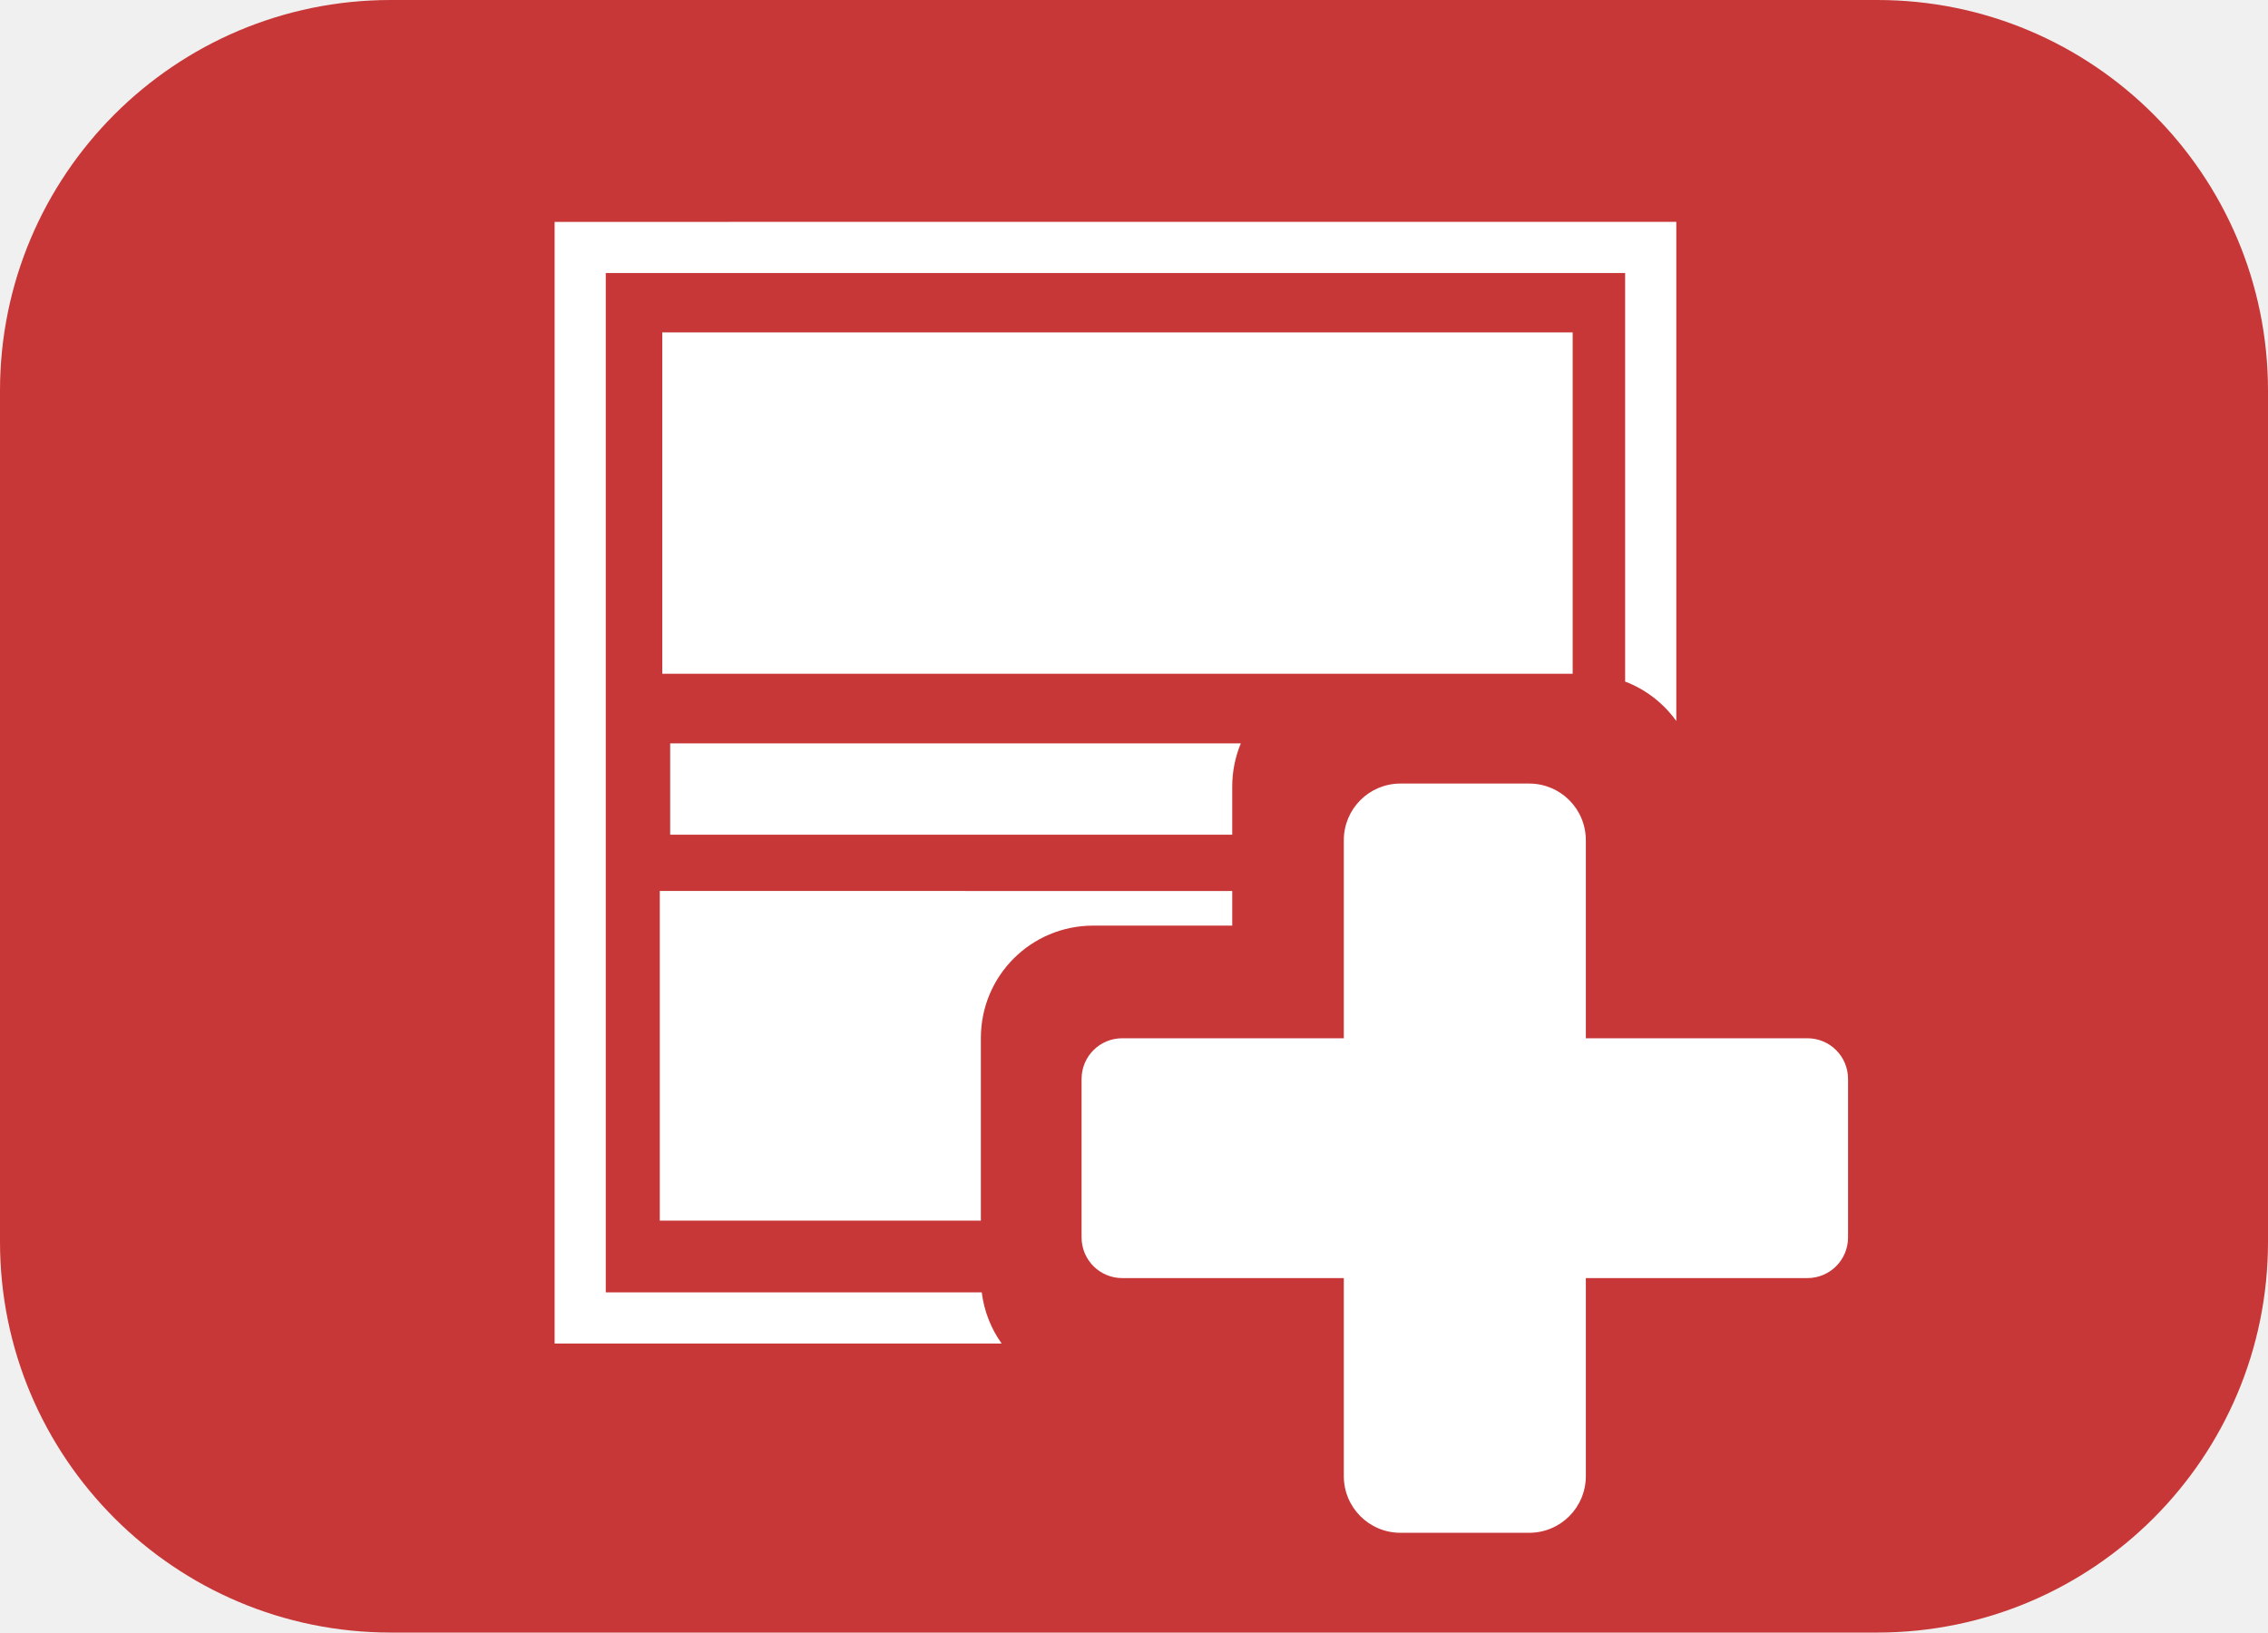
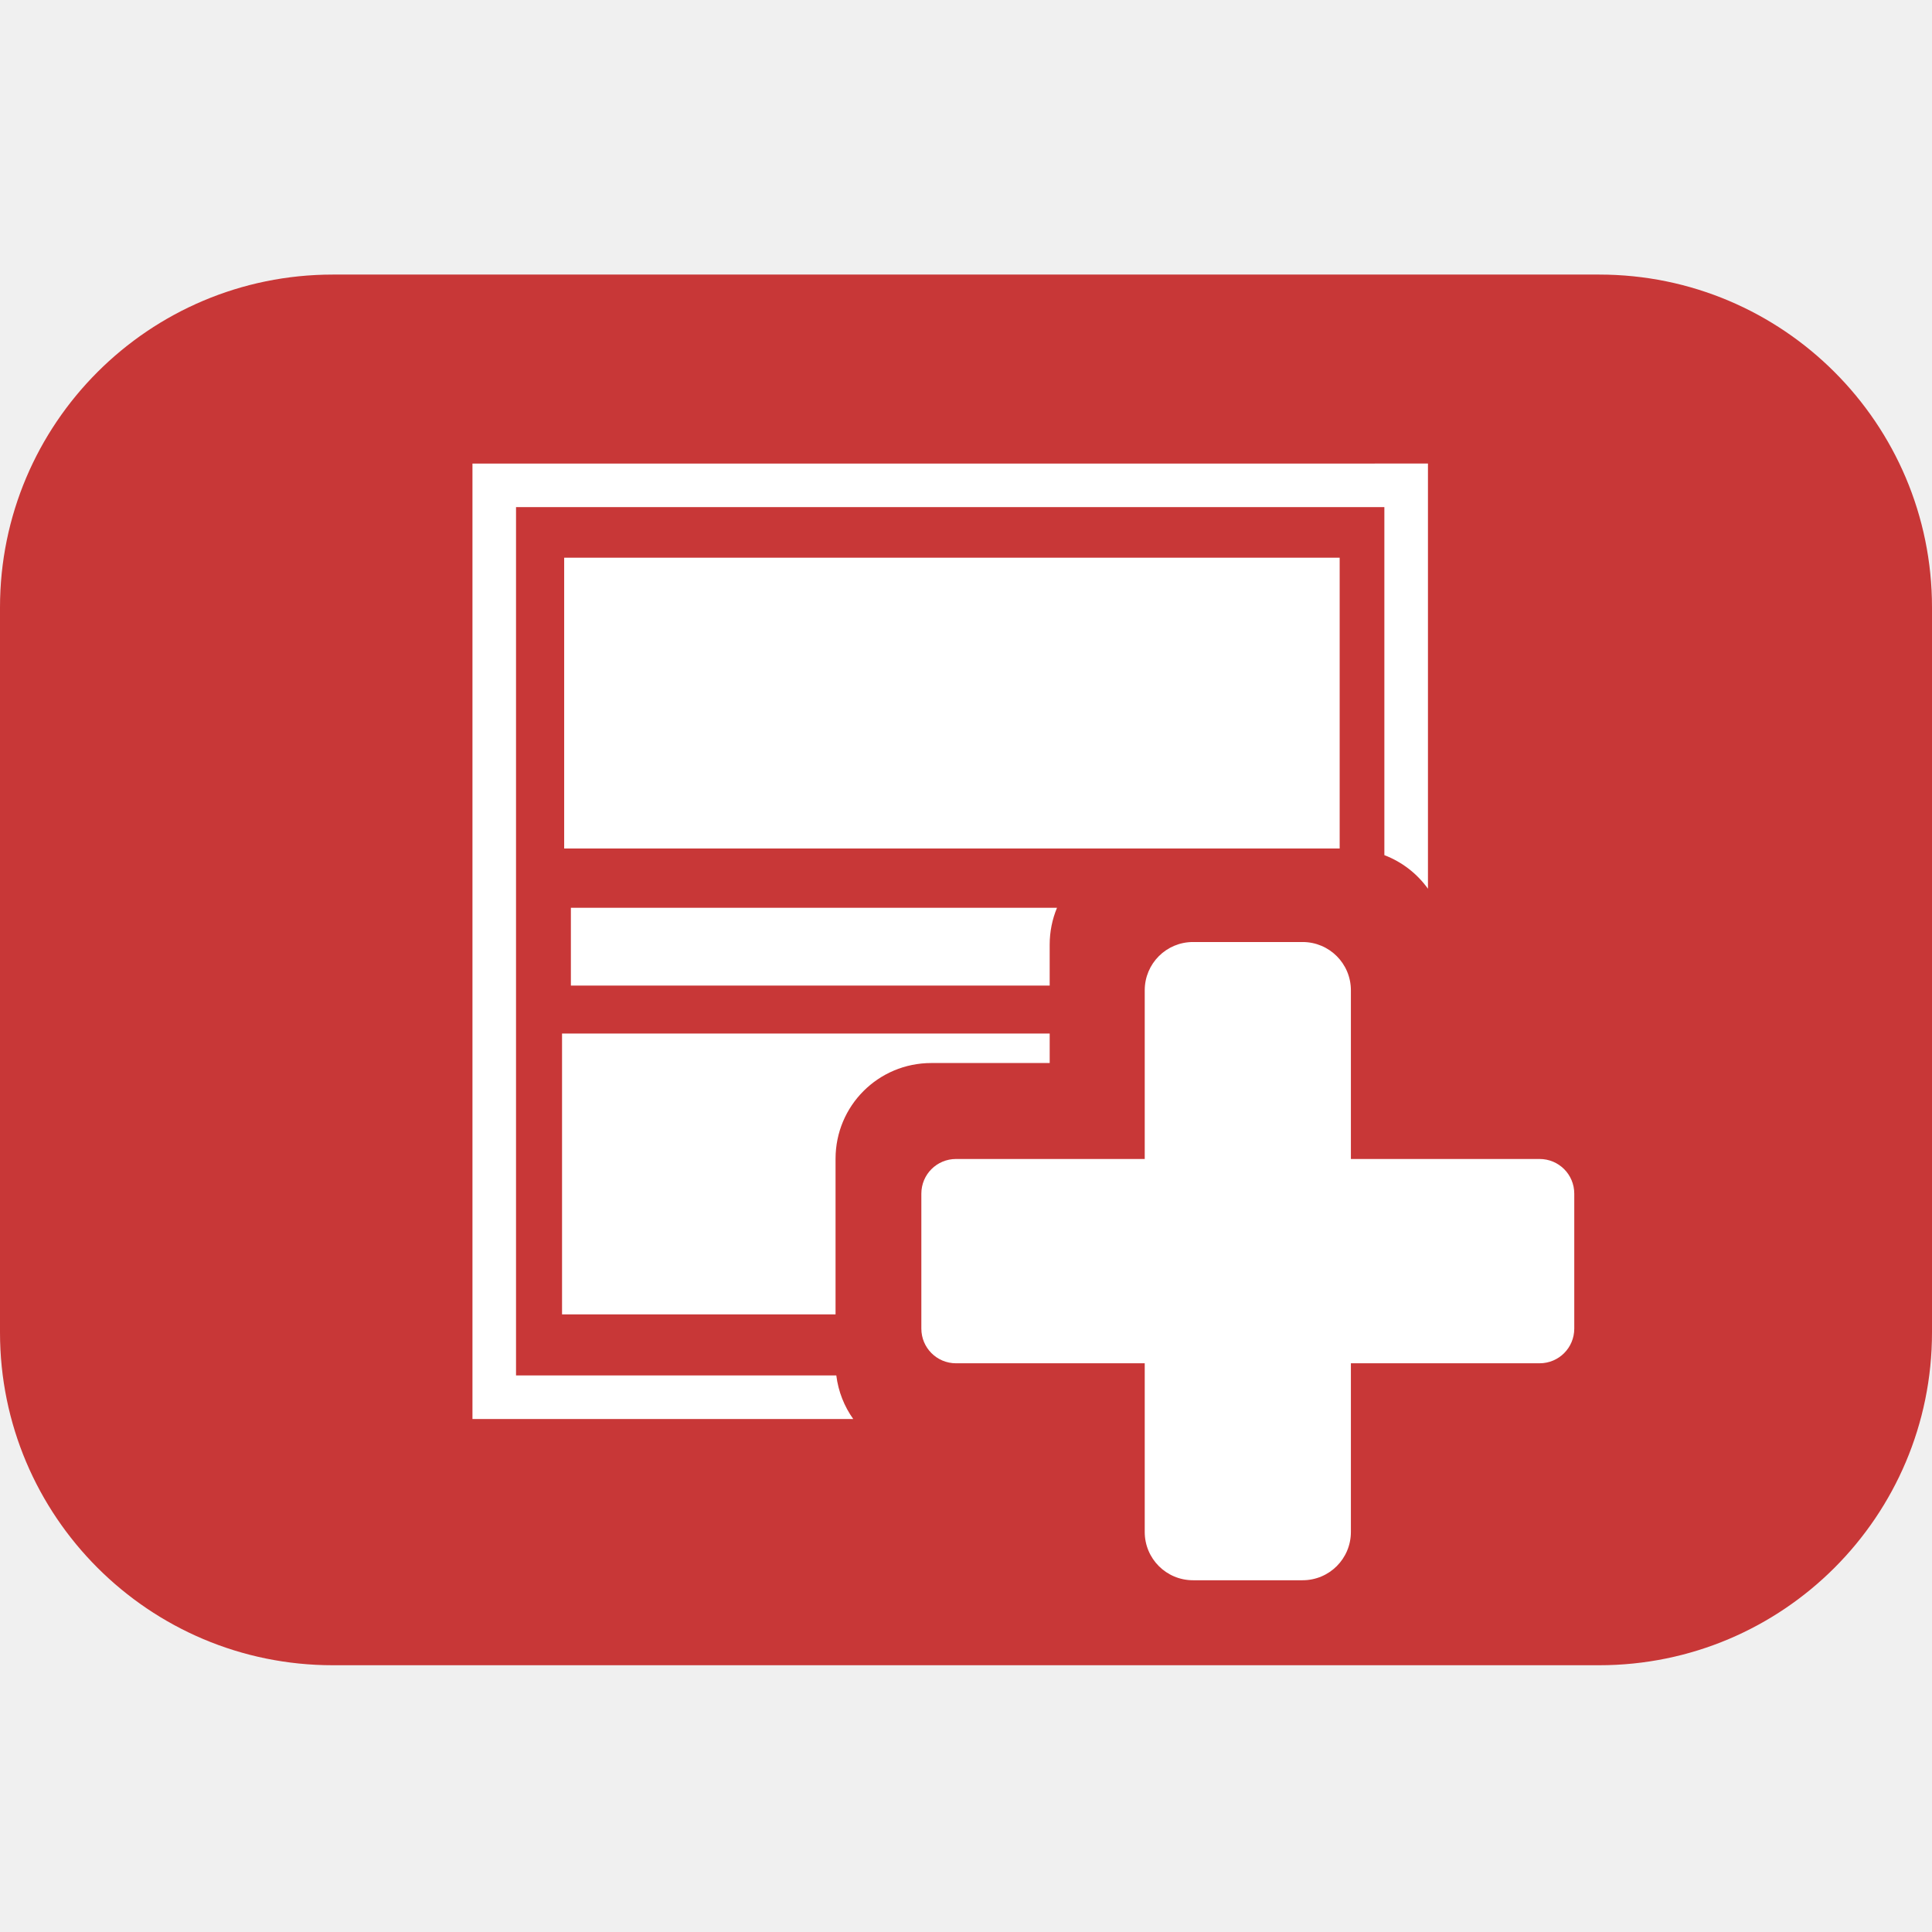
- <svg xmlns="http://www.w3.org/2000/svg" width="212.78mm" height="153.16mm" version="1.1" viewBox="0 0 212.78 153.16">
+ <svg xmlns="http://www.w3.org/2000/svg" width="212.78mm" height="212.78mm" version="1.1" viewBox="0 0 212.78 212.78">
  <g transform="translate(13.59 10.045)">
-     <rect x="-13.59" y="-10.045" width="212.78" height="153.16" ry="36.656" fill="#c83737" stroke-width="39.304" />
-     <path d="m38.444 10.771v105.23h41.939c-0.987-1.386-1.646-3.023-1.867-4.8h-35.273v-95.634h95.634v38.33c1.943 0.741 3.607 2.038 4.8 3.699v-46.827zm10.101 10.37v32.024h85.409v-32.024zm0.739 38.553v8.57h52.732v-4.507c0-1.442 0.288-2.814 0.807-4.064zm68.522 3.771c-2.948 0-5.322 2.373-5.322 5.322v18.573h-20.782c-2.116 0-3.82 1.703-3.82 3.82v14.861c0 2.116 1.703 3.82 3.82 3.82h20.782v18.573c0 2.948 2.373 5.322 5.322 5.322h12.061c2.948 0 5.323-2.373 5.323-5.322v-18.573h20.781c2.116 1e-5 3.82-1.703 3.82-3.82v-14.861c0-2.116-1.703-3.82-3.82-3.82h-20.781v-18.573c0-2.948-2.374-5.322-5.323-5.322zm-69.496 10.078v30.929h30.123v-17.131c0-5.845 4.706-10.549 10.551-10.549h13.033v-3.248z" fill="#fff" stroke-width=".387" />
+     <rect x="-13.59" y="20.195" width="212.78" height="153.16" ry="36.656" fill="#c83737" stroke-width="39.304" />
+     <path d="m38.444 41.01v105.23h41.939c-0.987-1.386-1.646-3.023-1.867-4.8h-35.273v-95.634h95.634v38.33c1.943 0.741 3.607 2.038 4.8 3.699v-46.827zm10.101 10.37v32.024h85.409v-32.024zm0.739 38.553v8.57h52.732v-4.507c0-1.442 0.288-2.814 0.807-4.064zm68.522 3.771c-2.948 0-5.322 2.373-5.322 5.322v18.573h-20.782c-2.116 0-3.82 1.703-3.82 3.82v14.861c0 2.116 1.703 3.82 3.82 3.82h20.782v18.573c0 2.948 2.373 5.322 5.322 5.322h12.061c2.948 0 5.323-2.373 5.323-5.322v-18.573h20.781c2.116 1e-5 3.82-1.703 3.82-3.82v-14.861c0-2.116-1.703-3.82-3.82-3.82h-20.781v-18.573c0-2.948-2.374-5.322-5.323-5.322zm-69.496 10.078v30.929h30.123v-17.131c0-5.845 4.706-10.549 10.551-10.549h13.033v-3.249z" fill="#fff" stroke-width=".387" />
  </g>
</svg>
